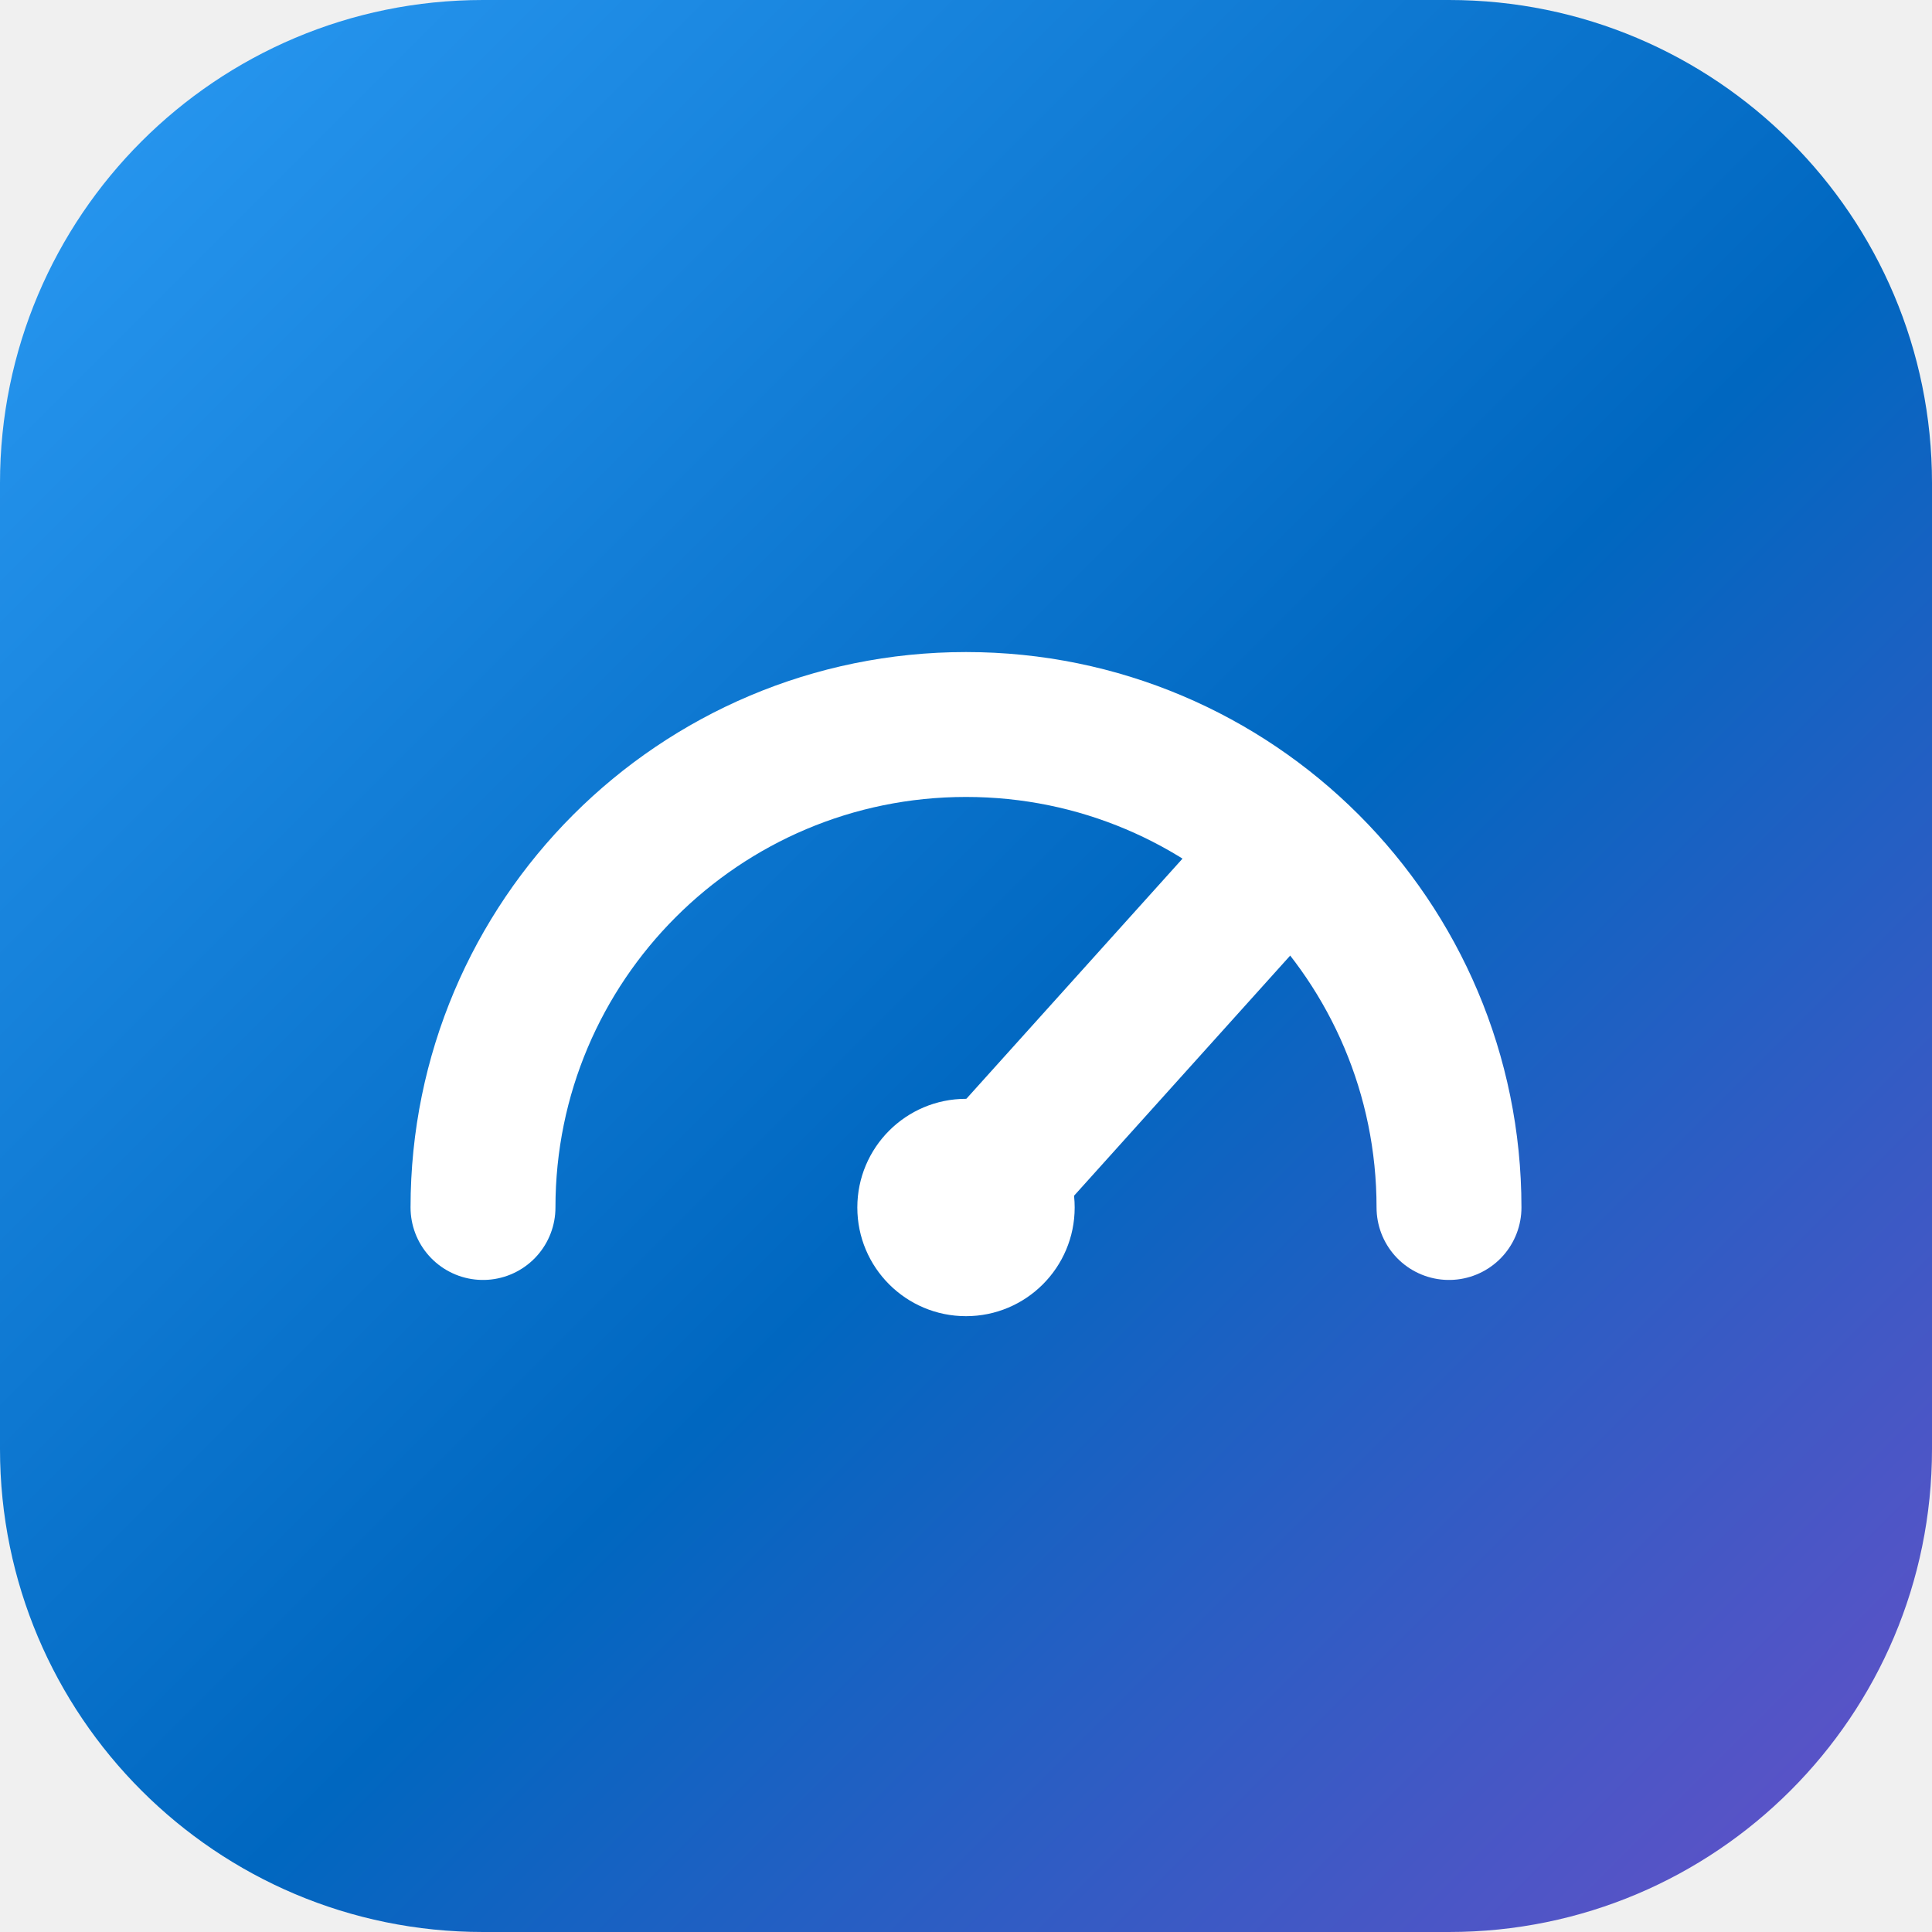
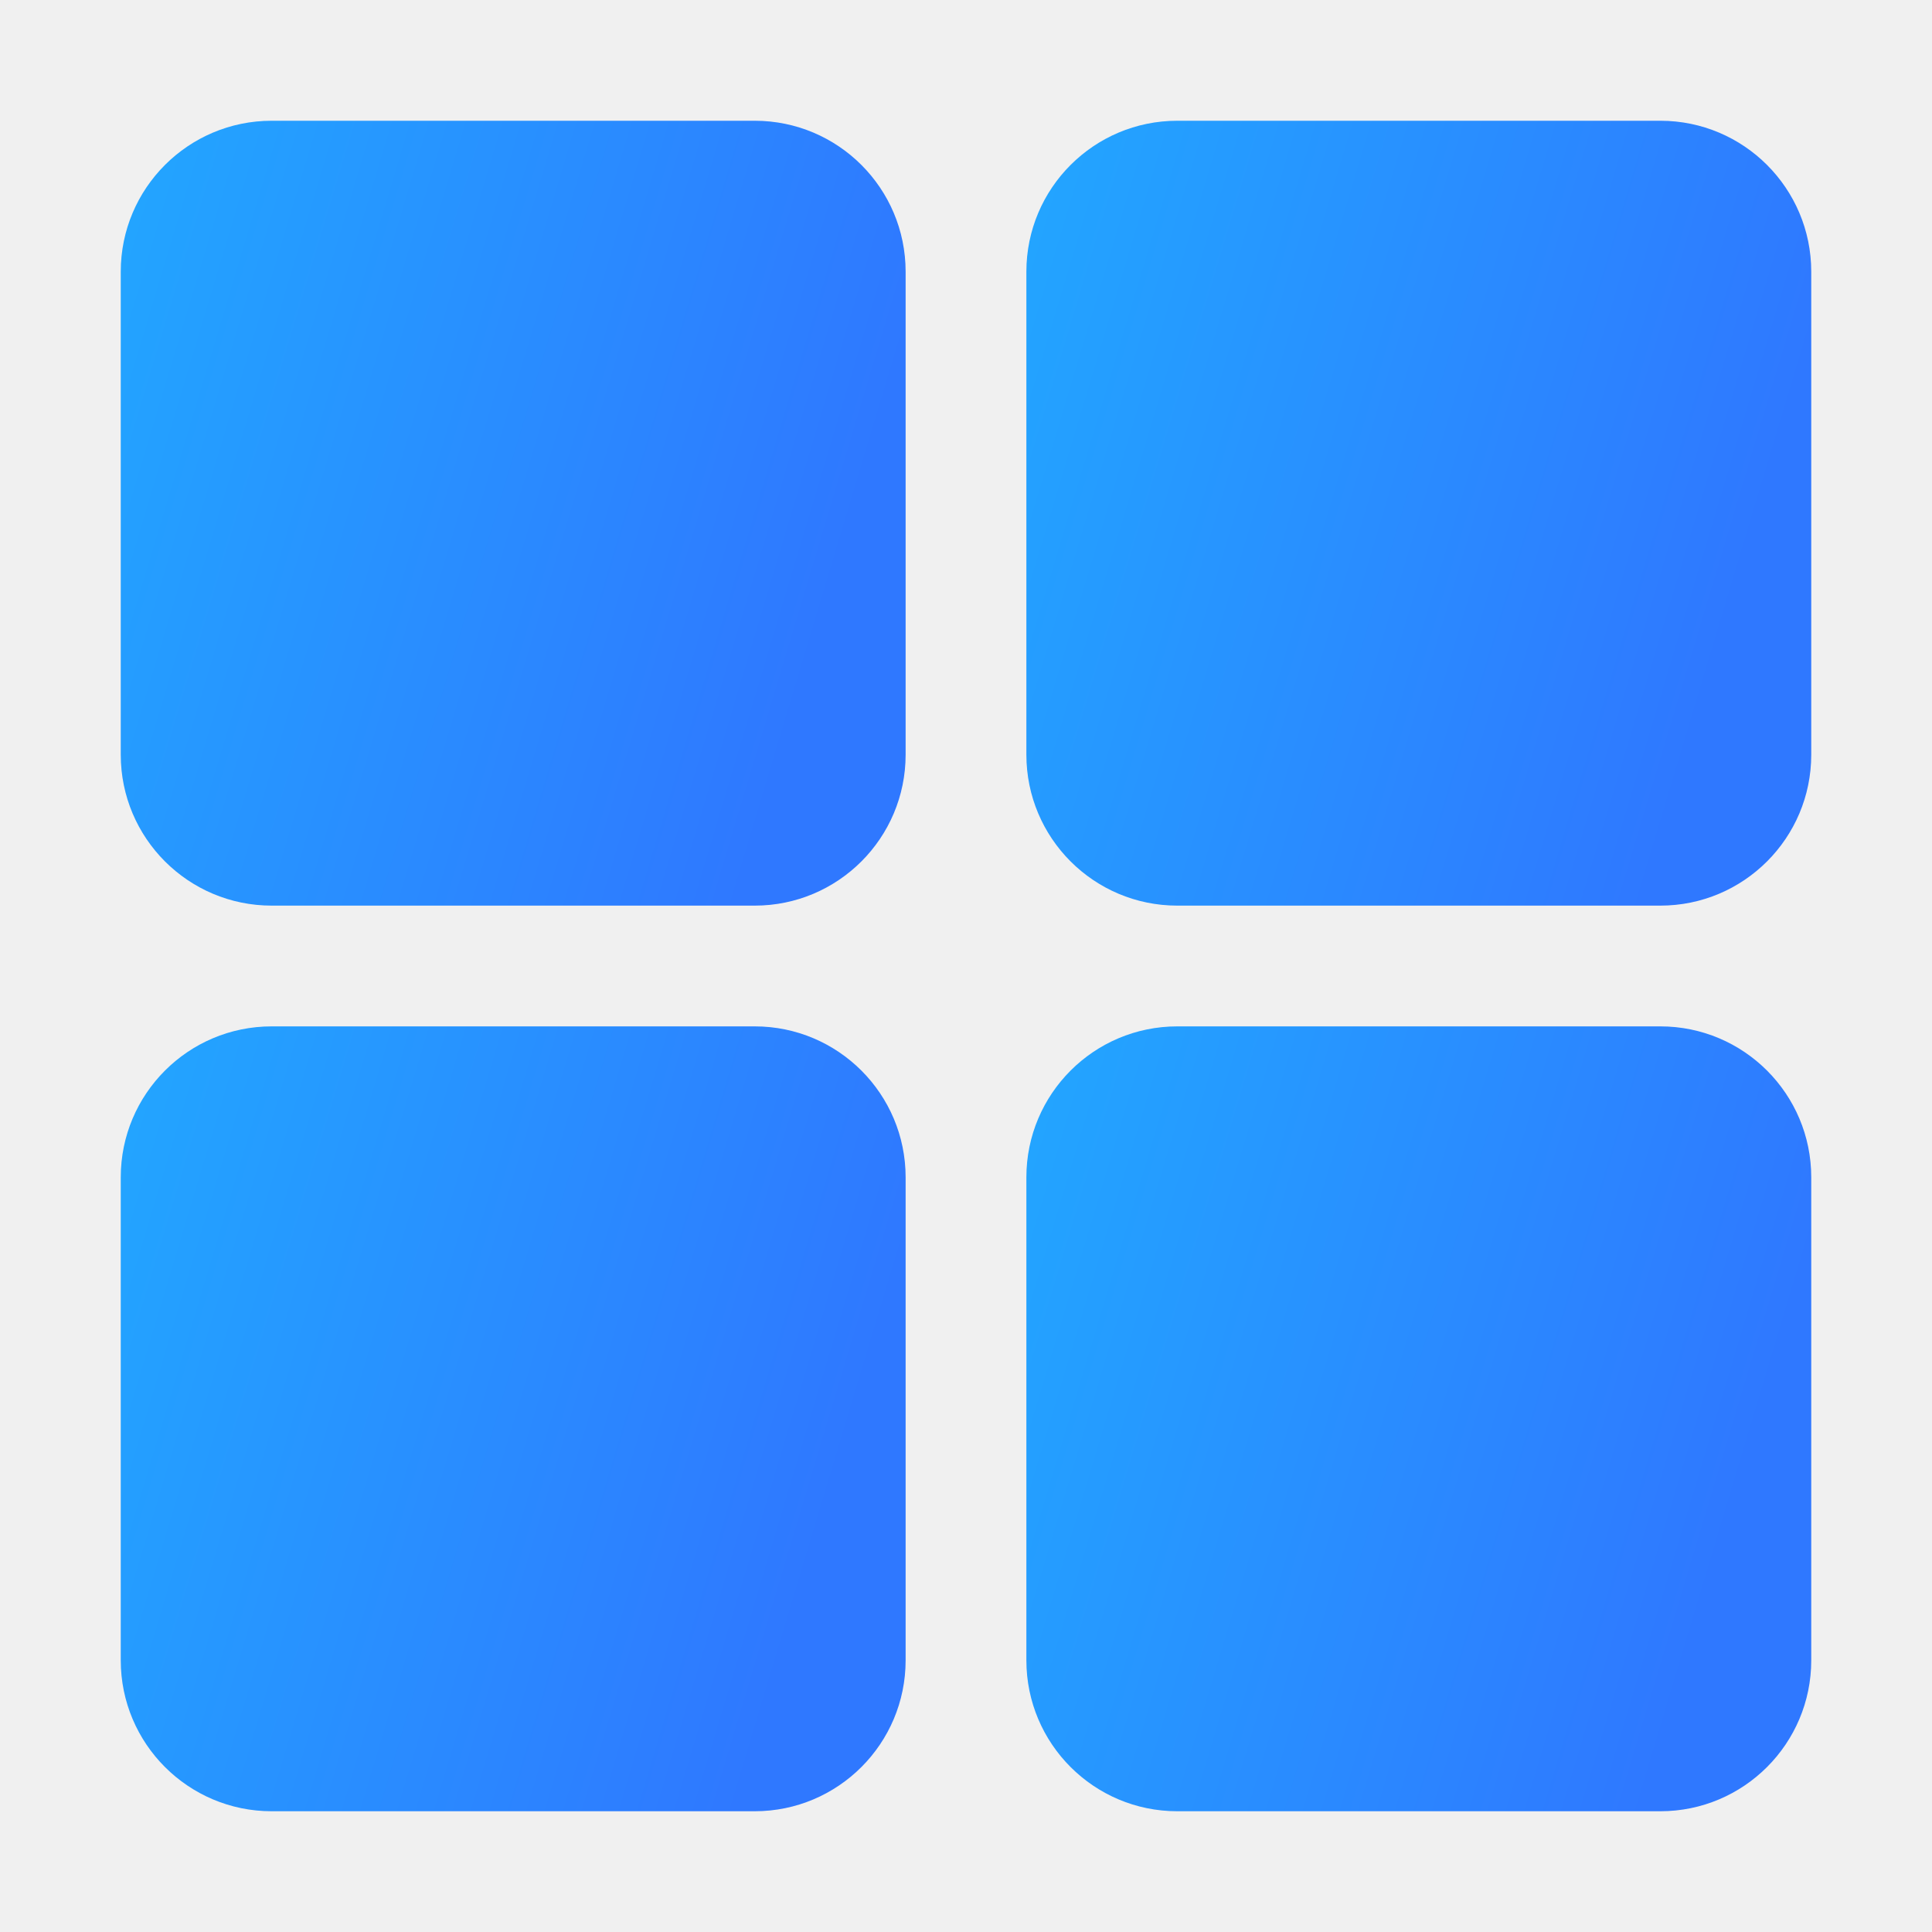
<svg xmlns="http://www.w3.org/2000/svg" viewBox="0 0 32 32">
  <defs>
-     <linearGradient id="g" x1="0" y1="0" x2="1" y2="1">
-       <stop offset="0" stop-color="#2b9bf4" />
-       <stop offset=".55" stop-color="#0067c0" />
-       <stop offset="1" stop-color="#6a4fc8" />
+     <linearGradient id="g" x1="0" y1="0" x2="1" y2="0.3">
+       <stop offset="0" stop-color="#22a6ff" />
+       <stop offset="1" stop-color="#2f78ff" />
    </linearGradient>
  </defs>
-   <rect width="32" height="32" rx="8" fill="url(#g)" />
-   <path d="M8 20a8 8 0 1 1 16 0" fill="none" stroke="#fff" stroke-width="2.4" stroke-linecap="round" />
-   <path d="M16 20l4.5-5" stroke="#fff" stroke-width="2.4" stroke-linecap="round" />
-   <circle cx="16" cy="20" r="1.8" fill="#fff" />
+   <g fill="url(#g)">
+     <rect x="2" y="2" width="13" height="13" rx="2.5" />
+     <rect x="17" y="2" width="13" height="13" rx="2.5" />
+     <rect x="2" y="17" width="13" height="13" rx="2.5" />
+     <rect x="17" y="17" width="13" height="13" rx="2.5" />
+   </g>
</svg>
